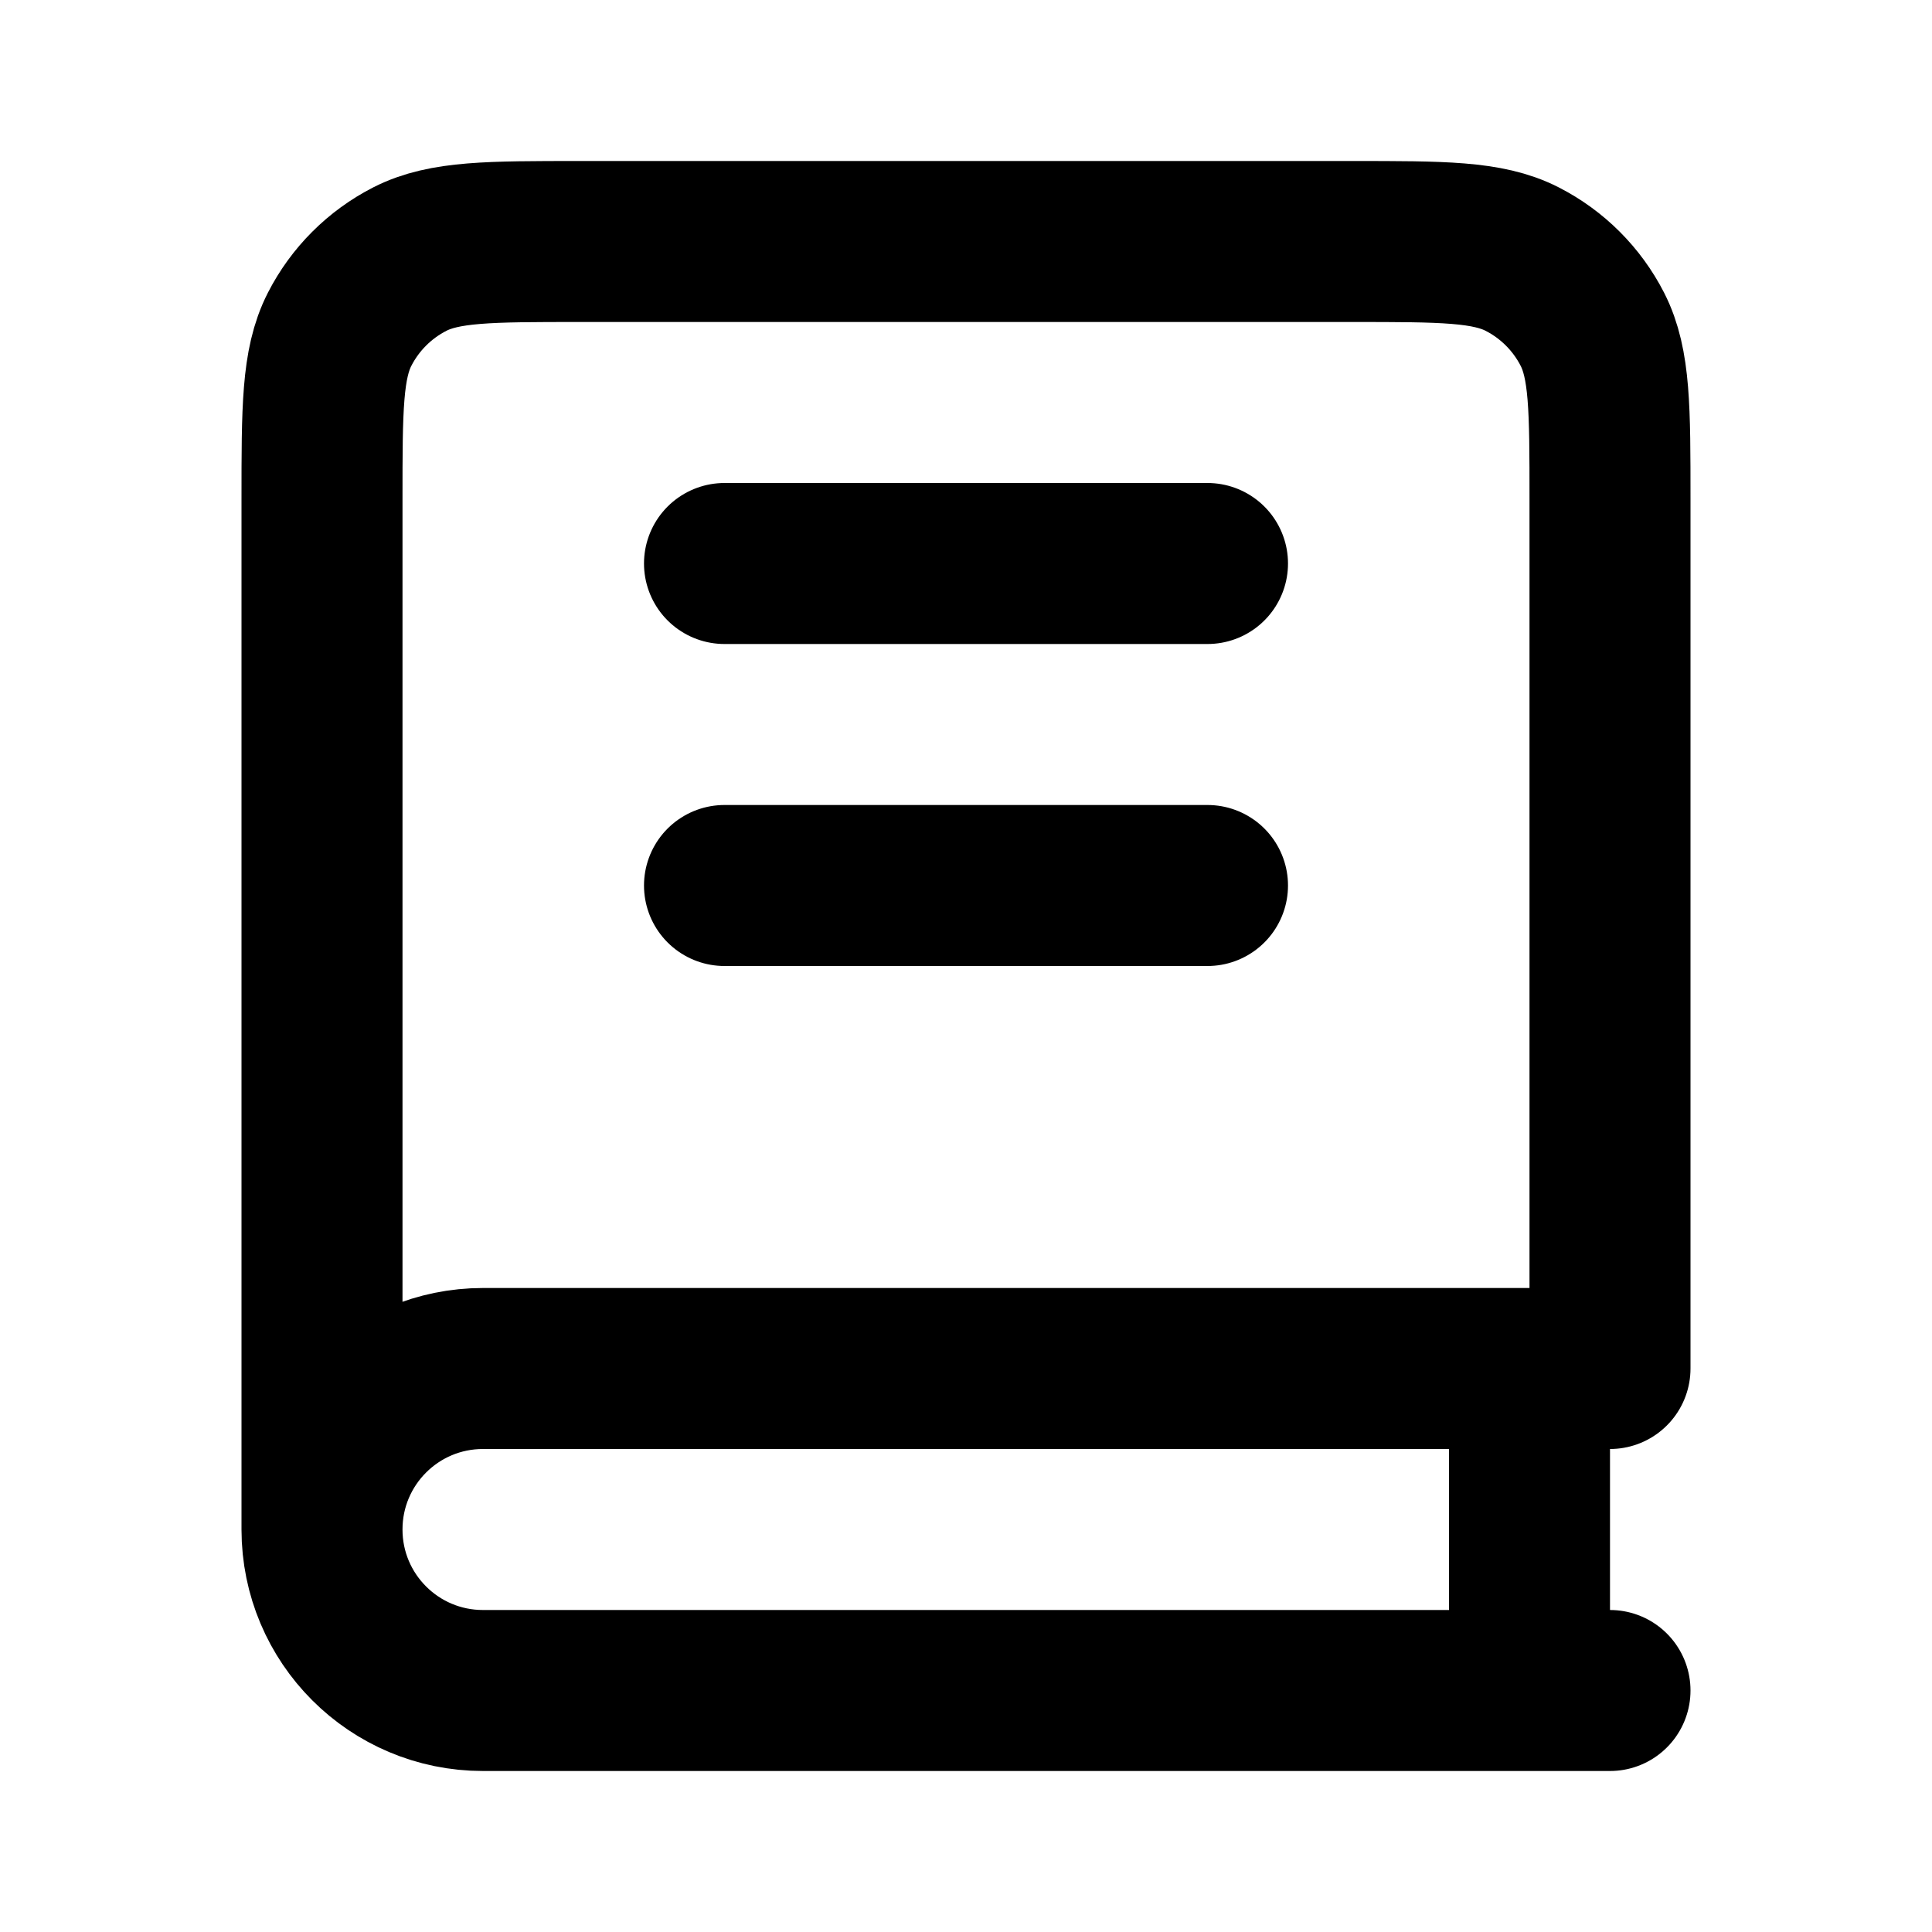
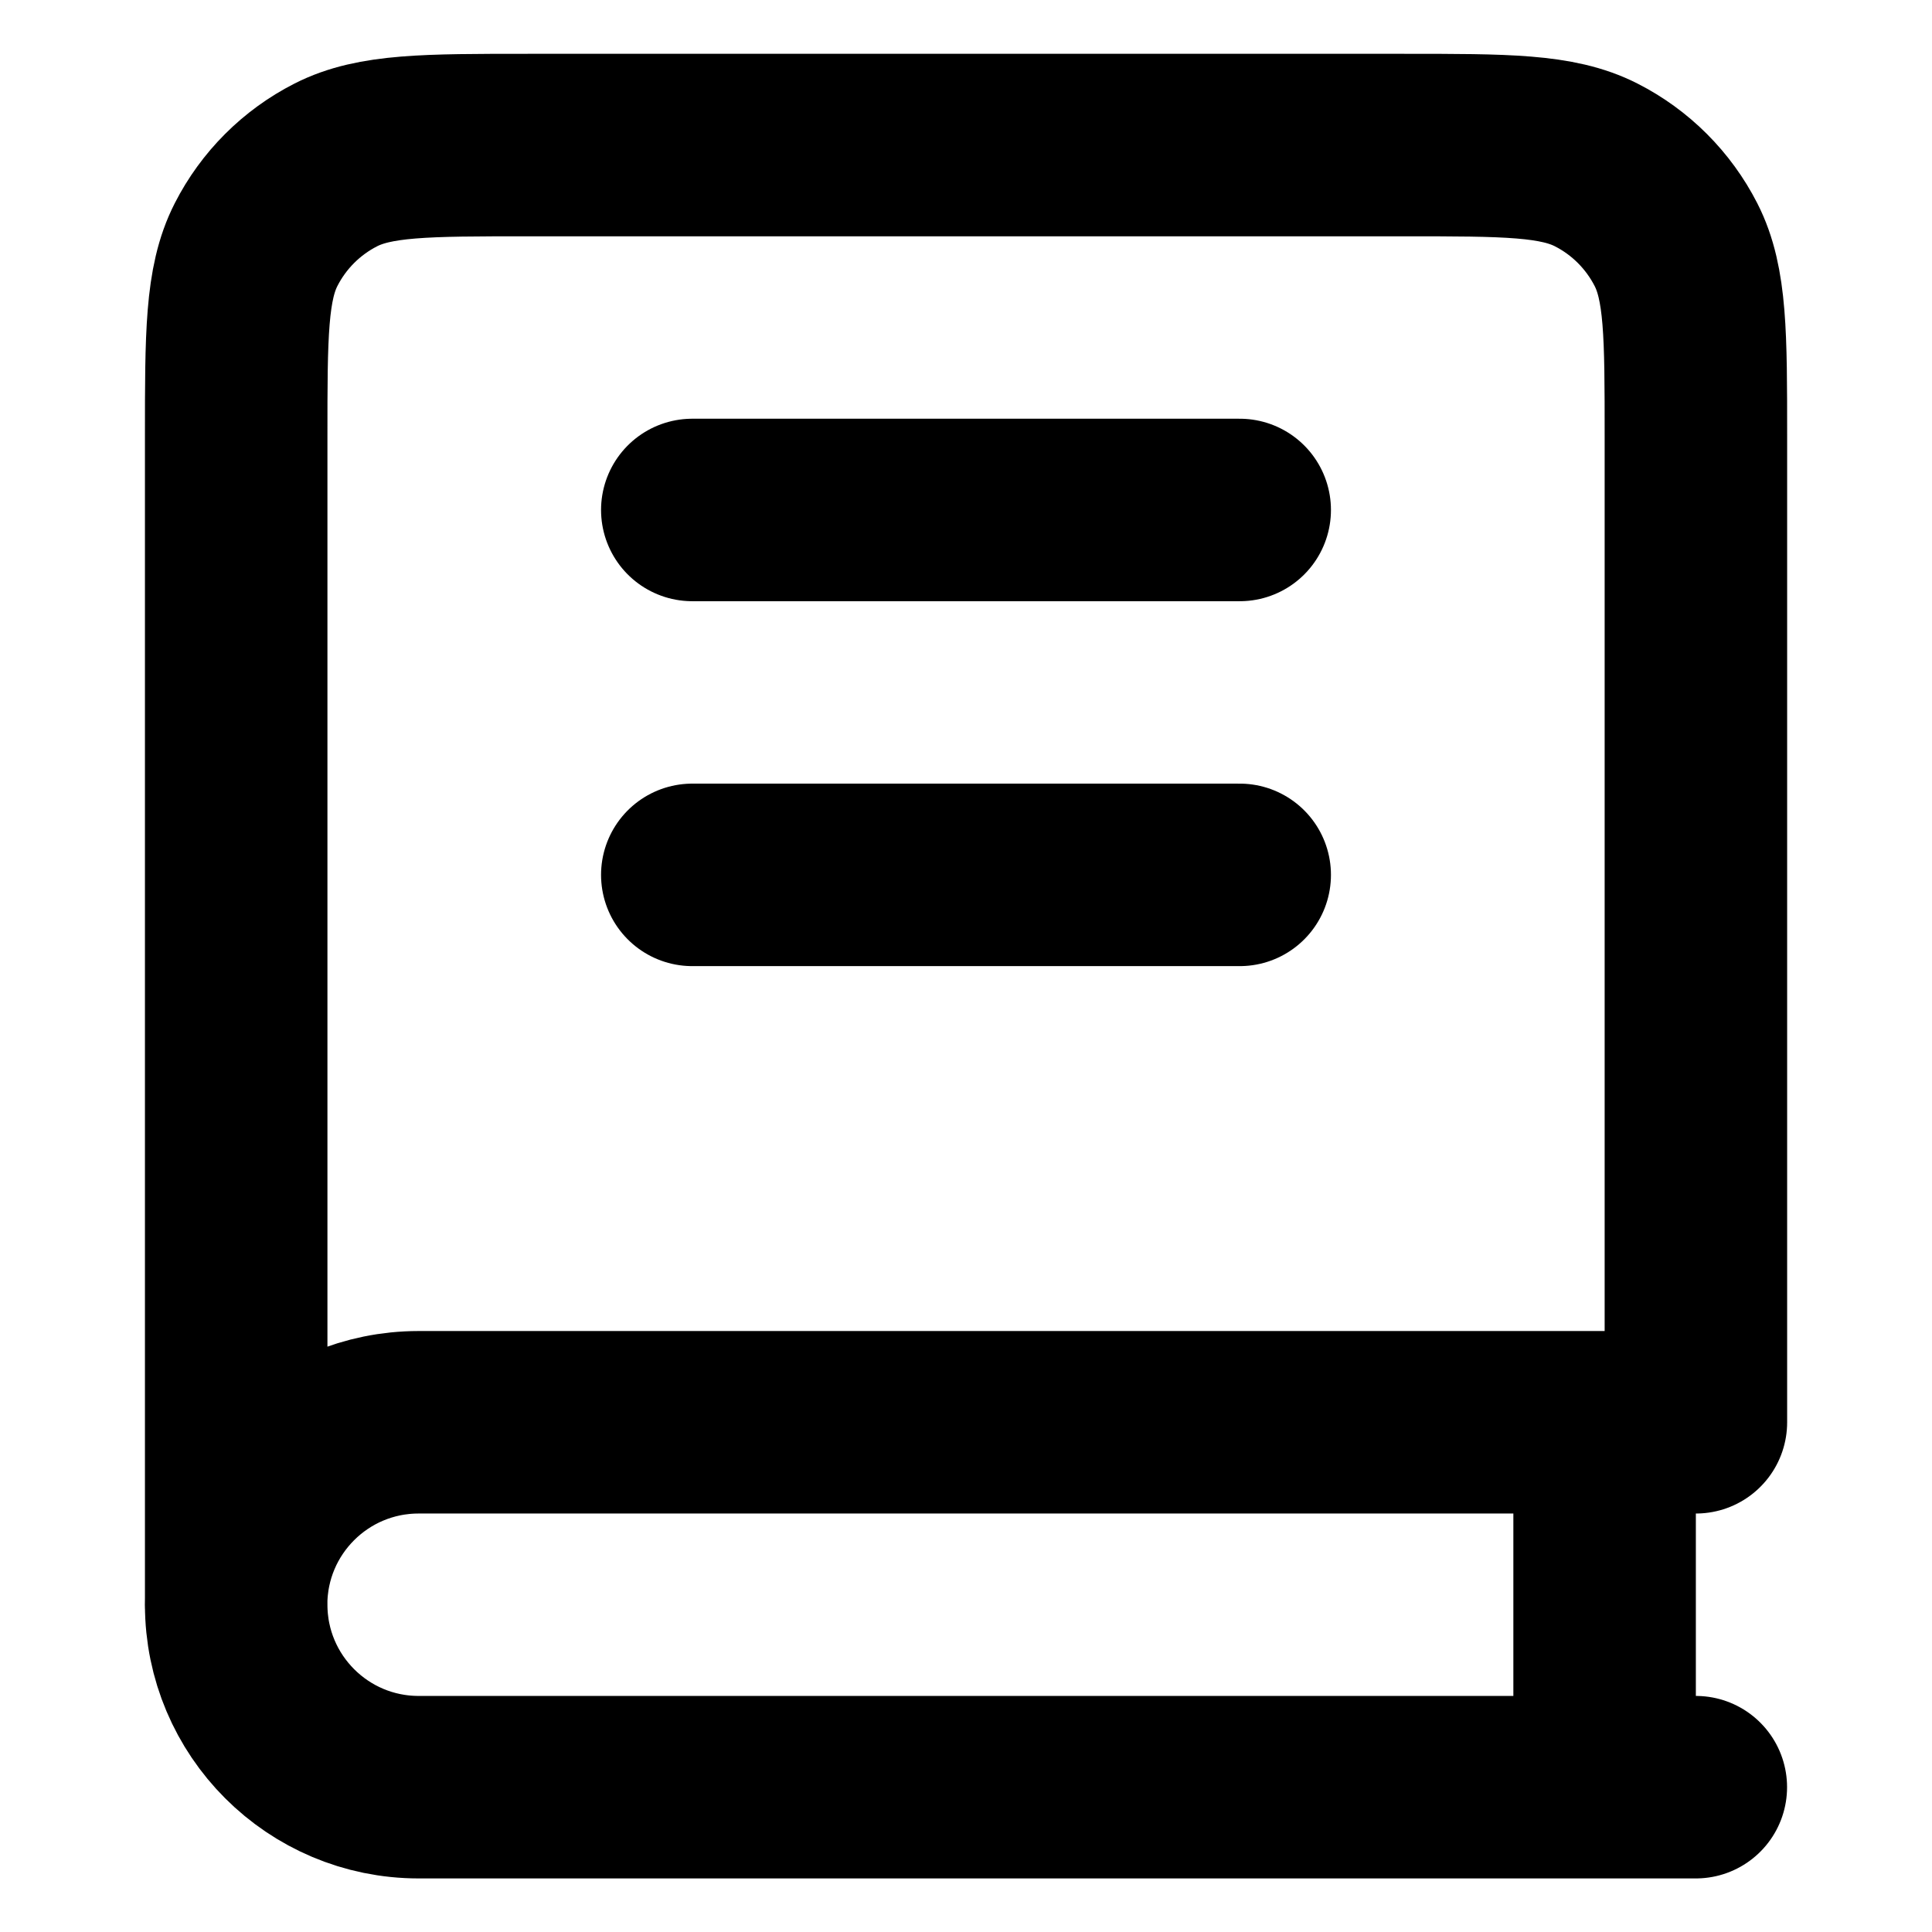
- <svg xmlns="http://www.w3.org/2000/svg" width="800px" height="800px" viewBox="0 0 24 24" fill="none">
-   <path d="M4 19V6.2C4 5.08 4 4.52 4.218 4.092C4.41 3.716 4.716 3.41 5.092 3.218C5.52 3 6.08 3 7.2 3H16.8C17.92 3 18.48 3 18.908 3.218C19.284 3.41 19.59 3.716 19.782 4.092C20 4.52 20 5.08 20 6.2V17H6C4.895 17 4 17.895 4 19ZM4 19C4 20.105 4.895 21 6 21H20M9 7H15M9 11H15M19 17V21" stroke="#000000" stroke-width="2" stroke-linecap="round" stroke-linejoin="round" />
+ <svg xmlns="http://www.w3.org/2000/svg" width="800px" height="800px" viewBox="0 0 24 24" fill="none" version="1.1" id="svg1">
+   <defs id="defs1" />
+   <path d="M 2.934,19.934 V 5.428 c 0,-1.269 0,-1.904 0.247,-2.389 C 3.398,2.613 3.745,2.266 4.171,2.049 4.656,1.802 5.291,1.802 6.56,1.802 H 17.44 c 1.269,0 1.904,0 2.389,0.247 0.426,0.217 0.773,0.564 0.991,0.991 0.247,0.485 0.247,1.12 0.247,2.389 V 17.668 H 5.2 c -1.252,0 -2.267,1.015 -2.267,2.267 z m 0,0 c 0,1.252 1.015,2.267 2.267,2.267 H 21.066 M 8.6,6.335 H 15.4 M 8.6,10.868 h 6.8 m 4.533,6.8 v 4.533" stroke="#000000" stroke-width="2.267" stroke-linecap="round" stroke-linejoin="round" id="path1" />
</svg>
